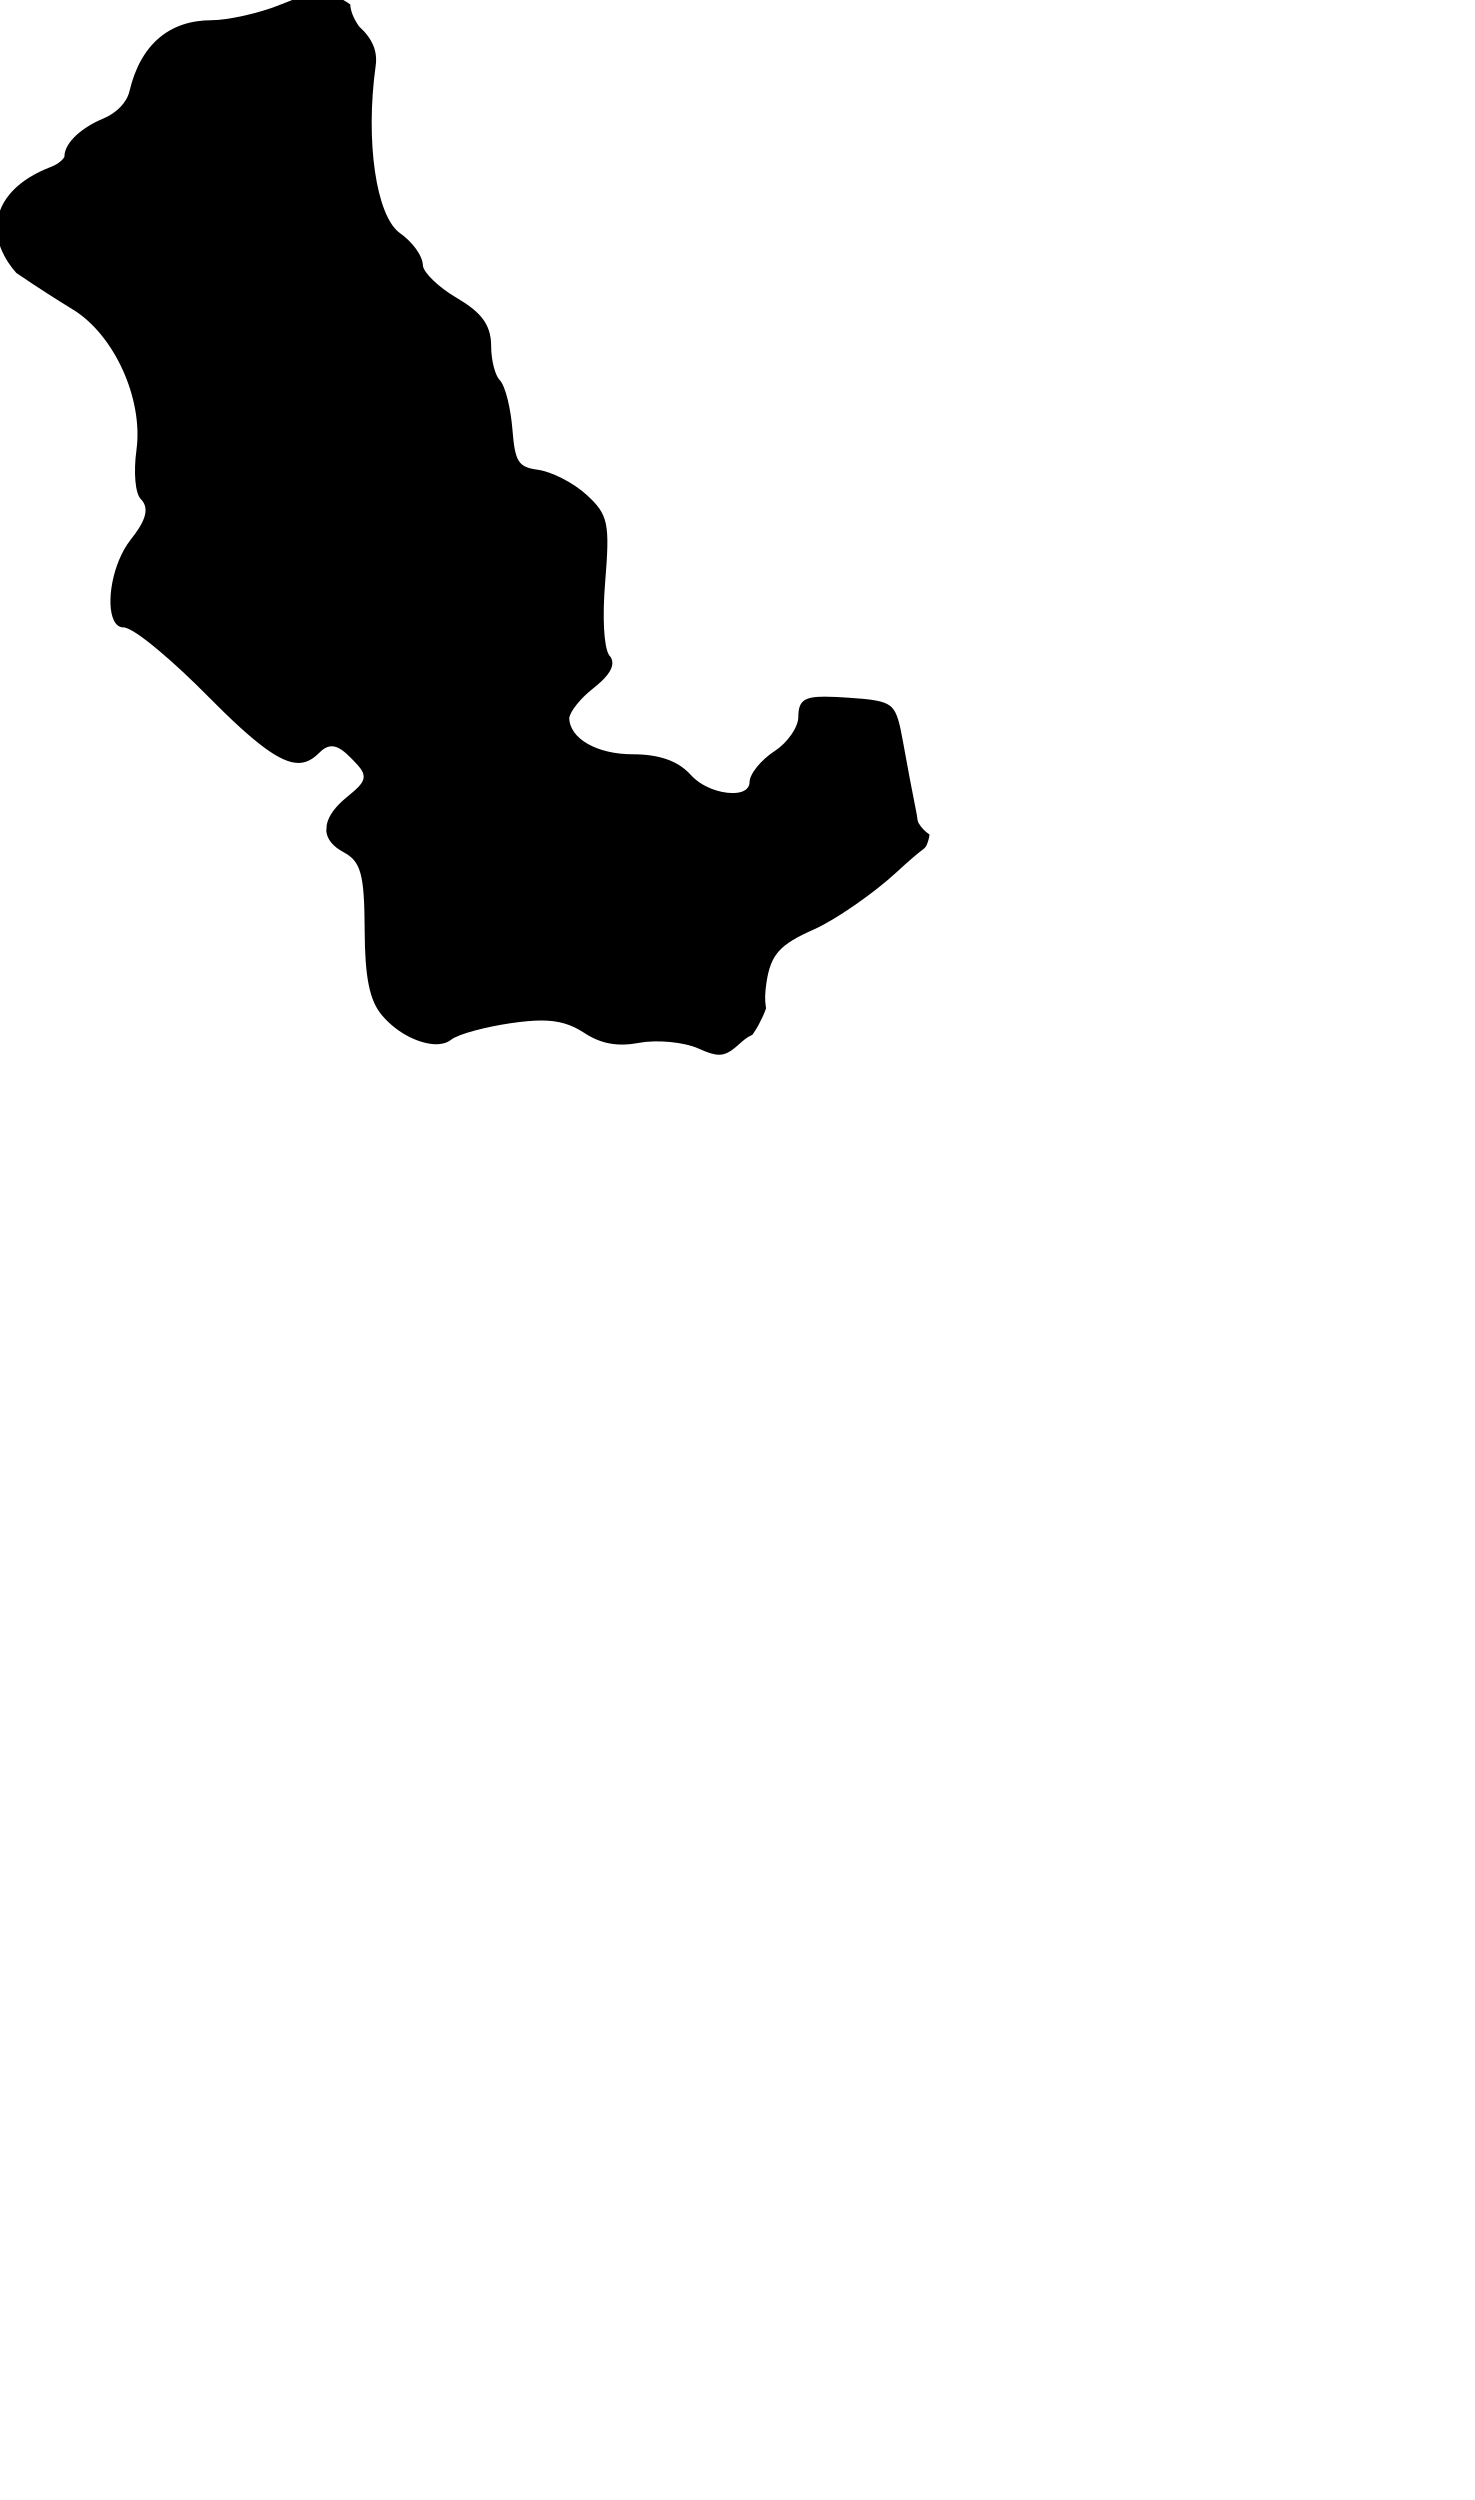
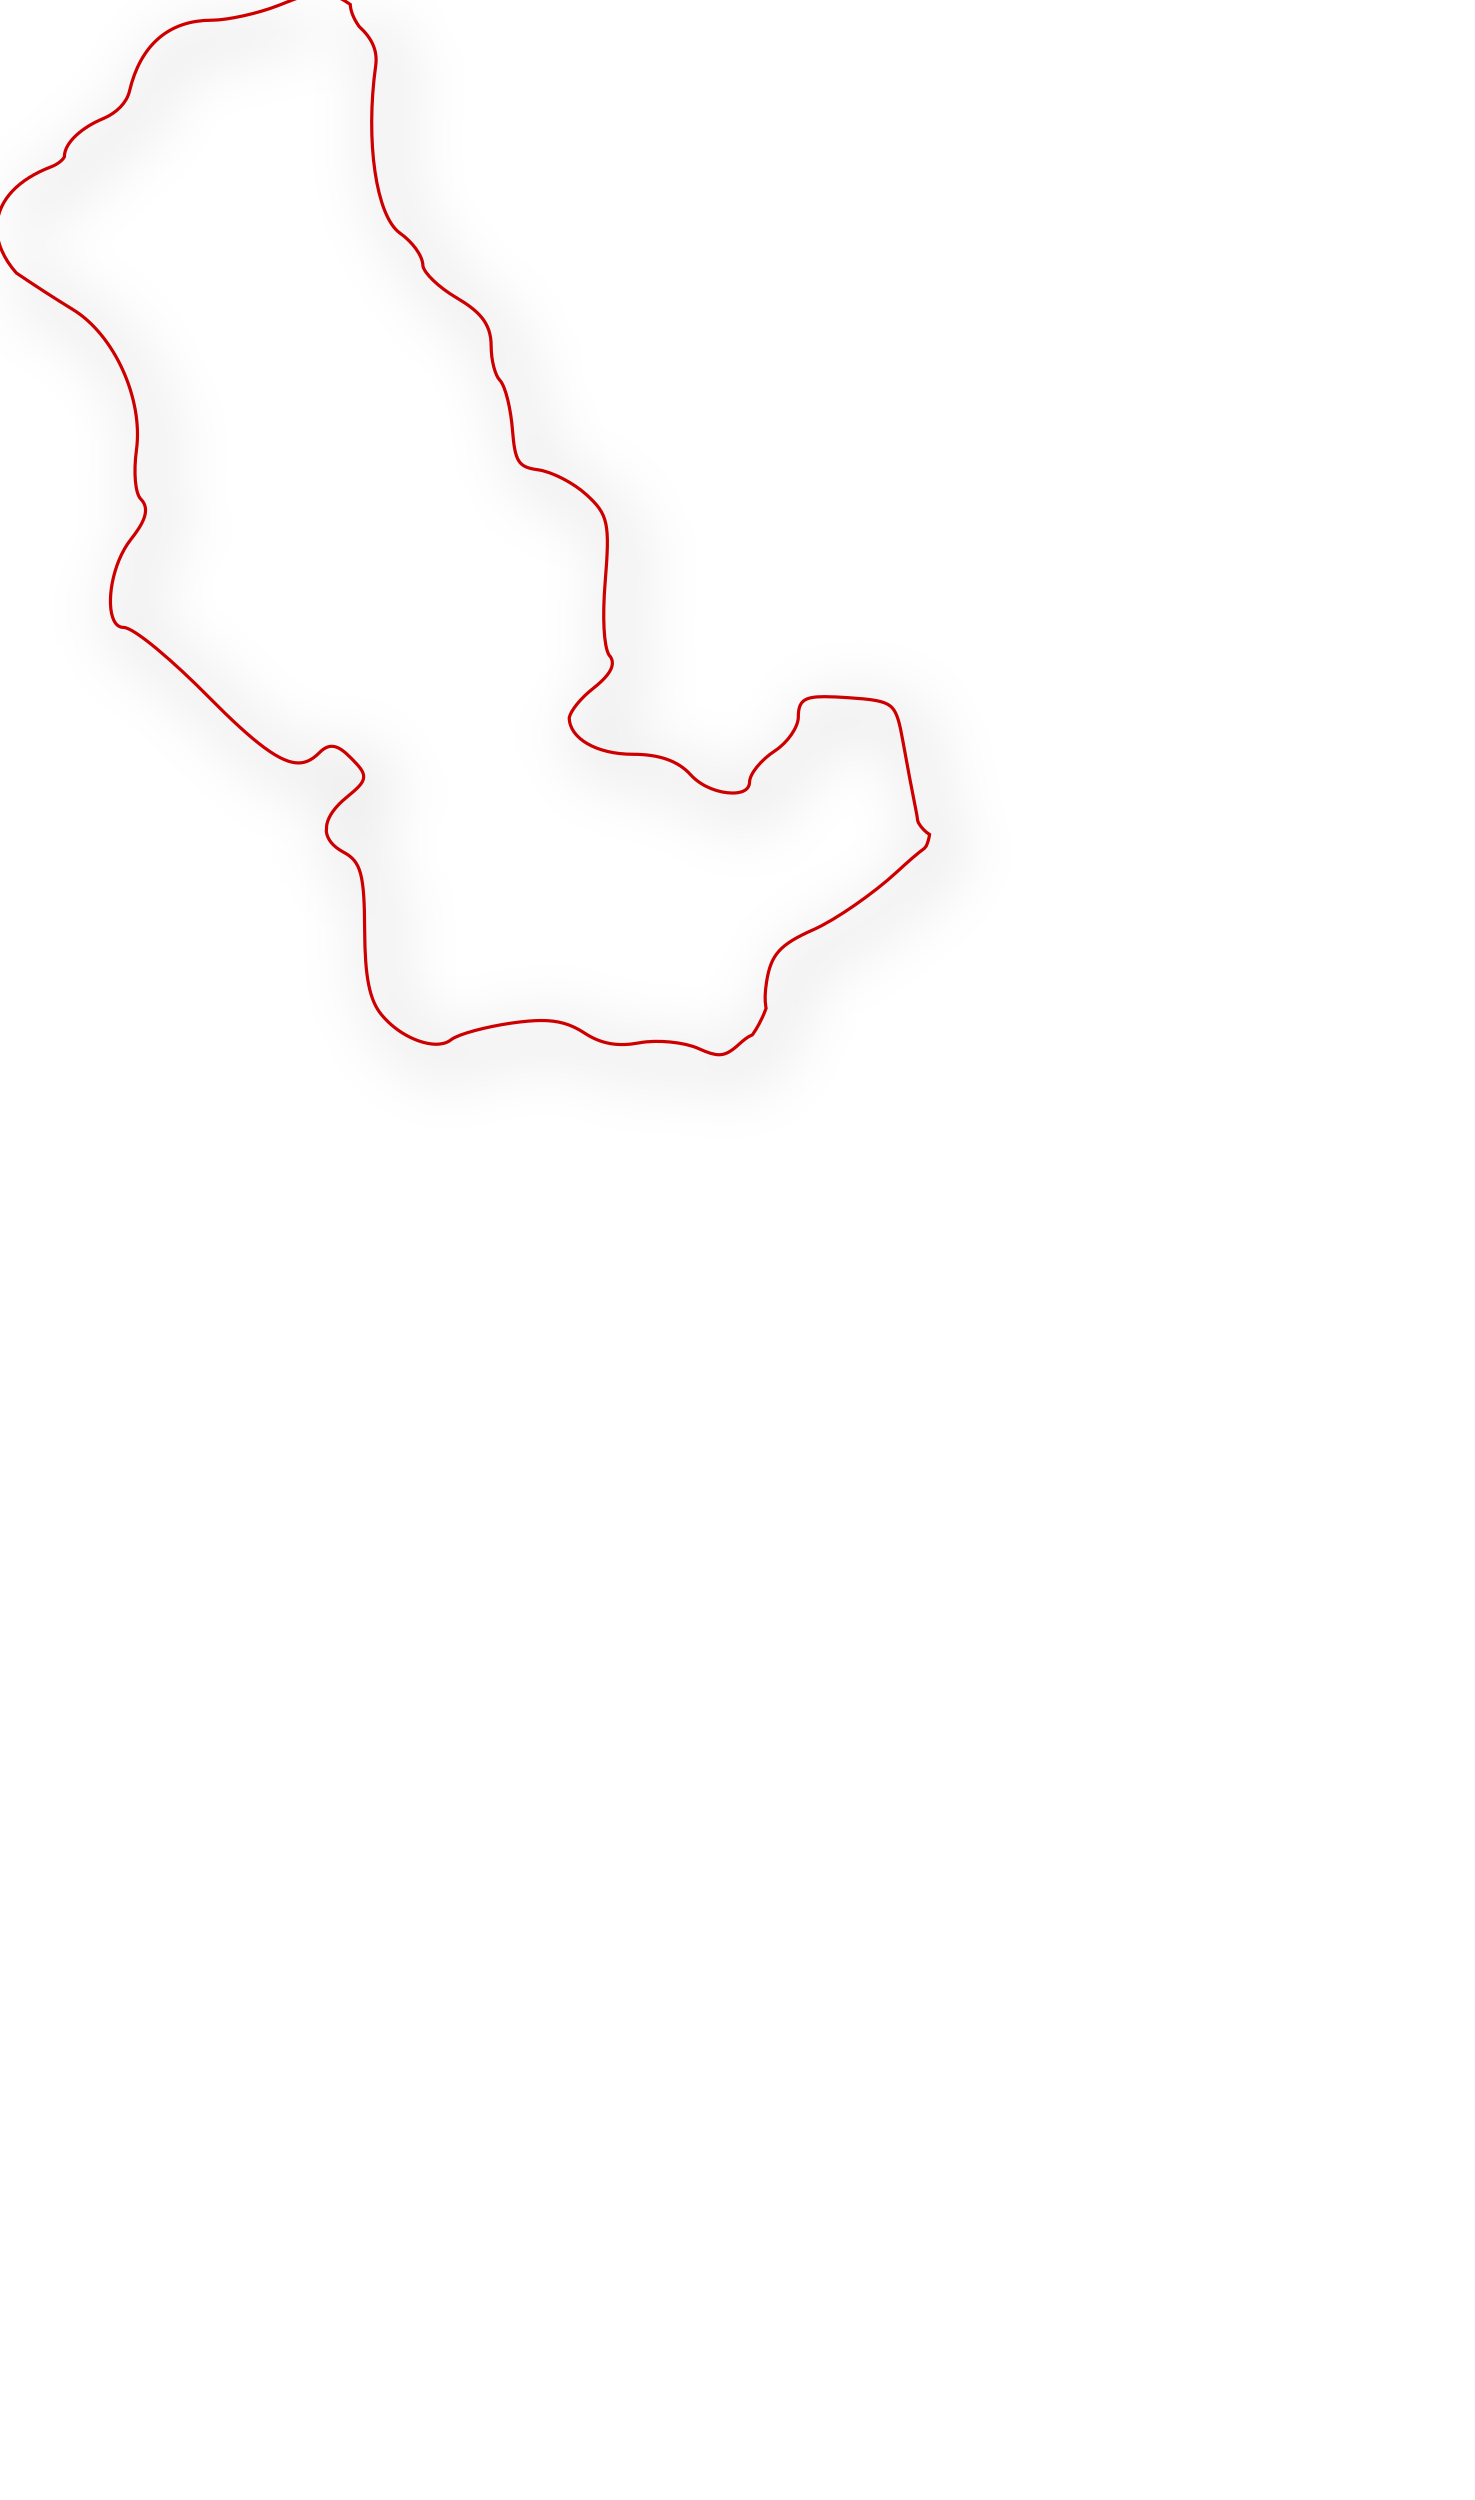
<svg xmlns="http://www.w3.org/2000/svg" viewBox="34 90 92 156">
-   <path d="M35.218 107.168a87.486 87.486 0 003.315 2.138c2.594 1.571 4.417 5.589 3.982 8.772-.192 1.401-.076 2.718.27 3.063.67.67.097 1.608-.622 2.521-1.168 1.487-1.559 4.018-1.059 5.048.143.292.344.44.599.44.672 0 3.224 2.22 5.284 4.31 2.95 2.985 4.529 4.148 5.633 4.148.456 0 .865-.197 1.289-.622.195-.195.461-.418.795-.418.395 0 .777.305 1.228.763.484.493.78.812.761 1.167-.02.38-.404.713-1.082 1.269-.679.557-1.085 1.115-1.209 1.639a1.414 1.414 0 00-.028.315c0 .047-.017.097-.013.144.05.508.421.961 1.072 1.31 1.094.585 1.304 1.361 1.322 4.879.015 2.938.303 4.369 1.063 5.279 1.05 1.256 2.497 1.828 3.397 1.828.265 0 .64-.048.923-.275.477-.379 2.276-.827 3.741-1.04.782-.113 1.388-.166 1.907-.166 1.06 0 1.836.226 2.68.778 1.042.683 2.075.868 3.434.614 1.111-.209 2.807-.042 3.683.356.604.275.978.388 1.288.388.381 0 .715-.174 1.23-.642.295-.267.523-.452.748-.554l.092-.042.059-.079a5.36 5.36 0 00.355-.584c.152-.28.293-.578.414-.904l.034-.093-.016-.097c-.068-.418-.054-.905.043-1.53.271-1.734.82-2.349 2.939-3.285 1.357-.601 3.74-2.252 5.205-3.605.766-.707 1.276-1.145 1.706-1.464l.117-.145c.104-.227.171-.462.208-.715a2.238 2.238 0 01-.692-.728l-.053-.154a6.812 6.812 0 00-.097-.594c-.21-1.033-.576-2.969-.816-4.317-.208-1.171-.364-1.788-.686-2.129l-.098-.092c-.408-.333-1.158-.433-2.687-.531a22.892 22.892 0 00-1.43-.06c-1.28 0-1.631.273-1.631 1.27 0 .625-.664 1.588-1.45 2.103-.894.585-1.594 1.452-1.594 1.973 0 .157-.077.668-1.063.668-.788 0-1.903-.355-2.619-1.148-.773-.855-1.952-1.271-3.604-1.271-2.244 0-3.949-.98-3.965-2.279.083-.422.677-1.19 1.505-1.842.774-.608 1.162-1.108 1.187-1.531a.693.693 0 00-.207-.538c-.336-.539-.417-2.414-.245-4.524.305-3.724.197-4.236-1.159-5.478-.812-.745-2.178-1.446-3.045-1.563-1.213-.163-1.419-.49-1.579-2.496-.096-1.209-.411-2.711-.806-3.113-.252-.256-.523-1.166-.523-2.112 0-1.458-.776-2.193-2.209-3.039-1.049-.619-1.968-1.497-2.048-1.956-.005-.68-.726-1.551-1.421-2.039-1.499-1.05-2.184-5.744-1.527-10.462.126-.908-.204-1.687-1.04-2.449-.391-.562-.529-1.012-.547-1.368-.63-.439-1.159-.7-1.841-.7-.703 0-1.452.285-2.616.751-1.242.497-3.195.932-4.181.932-2.676 0-4.453 1.531-5.139 4.428-.169.716-.796 1.362-1.677 1.728-1.192.494-2.396 1.444-2.384 2.376-.039.092-.316.421-.821.613-2.059.783-3.261 2.058-3.386 3.589-.046.552.067 1.111.315 1.671.202.457.489.914.893 1.367l.199.135z" />
+   <defs>
+     <filter id="f1" x="0" y="0" width="130%" height="130%">
+       <feOffset result="offOut" in="SourceAlpha" dx="1" dy="1" />
+       <feGaussianBlur result="blurOut" in="offOut" stdDeviation="2" />
+       <feBlend in="SourceGraphic" in2="blurOut" mode="normal" />
+     </filter>
+   </defs>
+   <path d="M35.218 107.168a87.486 87.486 0 003.315 2.138c2.594 1.571 4.417 5.589 3.982 8.772-.192 1.401-.076 2.718.27 3.063.67.67.097 1.608-.622 2.521-1.168 1.487-1.559 4.018-1.059 5.048.143.292.344.44.599.44.672 0 3.224 2.22 5.284 4.31 2.95 2.985 4.529 4.148 5.633 4.148.456 0 .865-.197 1.289-.622.195-.195.461-.418.795-.418.395 0 .777.305 1.228.763.484.493.78.812.761 1.167-.02.38-.404.713-1.082 1.269-.679.557-1.085 1.115-1.209 1.639a1.414 1.414 0 00-.028.315c0 .047-.017.097-.013.144.05.508.421.961 1.072 1.31 1.094.585 1.304 1.361 1.322 4.879.015 2.938.303 4.369 1.063 5.279 1.05 1.256 2.497 1.828 3.397 1.828.265 0 .64-.048.923-.275.477-.379 2.276-.827 3.741-1.04.782-.113 1.388-.166 1.907-.166 1.06 0 1.836.226 2.68.778 1.042.683 2.075.868 3.434.614 1.111-.209 2.807-.042 3.683.356.604.275.978.388 1.288.388.381 0 .715-.174 1.23-.642.295-.267.523-.452.748-.554l.092-.042.059-.079a5.36 5.36 0 00.355-.584c.152-.28.293-.578.414-.904l.034-.093-.016-.097c-.068-.418-.054-.905.043-1.53.271-1.734.82-2.349 2.939-3.285 1.357-.601 3.74-2.252 5.205-3.605.766-.707 1.276-1.145 1.706-1.464l.117-.145c.104-.227.171-.462.208-.715a2.238 2.238 0 01-.692-.728l-.053-.154a6.812 6.812 0 00-.097-.594c-.21-1.033-.576-2.969-.816-4.317-.208-1.171-.364-1.788-.686-2.129l-.098-.092c-.408-.333-1.158-.433-2.687-.531a22.892 22.892 0 00-1.43-.06c-1.28 0-1.631.273-1.631 1.27 0 .625-.664 1.588-1.45 2.103-.894.585-1.594 1.452-1.594 1.973 0 .157-.077.668-1.063.668-.788 0-1.903-.355-2.619-1.148-.773-.855-1.952-1.271-3.604-1.271-2.244 0-3.949-.98-3.965-2.279.083-.422.677-1.19 1.505-1.842.774-.608 1.162-1.108 1.187-1.531a.693.693 0 00-.207-.538c-.336-.539-.417-2.414-.245-4.524.305-3.724.197-4.236-1.159-5.478-.812-.745-2.178-1.446-3.045-1.563-1.213-.163-1.419-.49-1.579-2.496-.096-1.209-.411-2.711-.806-3.113-.252-.256-.523-1.166-.523-2.112 0-1.458-.776-2.193-2.209-3.039-1.049-.619-1.968-1.497-2.048-1.956-.005-.68-.726-1.551-1.421-2.039-1.499-1.05-2.184-5.744-1.527-10.462.126-.908-.204-1.687-1.04-2.449-.391-.562-.529-1.012-.547-1.368-.63-.439-1.159-.7-1.841-.7-.703 0-1.452.285-2.616.751-1.242.497-3.195.932-4.181.932-2.676 0-4.453 1.531-5.139 4.428-.169.716-.796 1.362-1.677 1.728-1.192.494-2.396 1.444-2.384 2.376-.039.092-.316.421-.821.613-2.059.783-3.261 2.058-3.386 3.589-.046.552.067 1.111.315 1.671.202.457.489.914.893 1.367l.199.135z" stroke="#c00" stroke-width=".2" fill="transparent" filter="url(#f1)" />
</svg>
